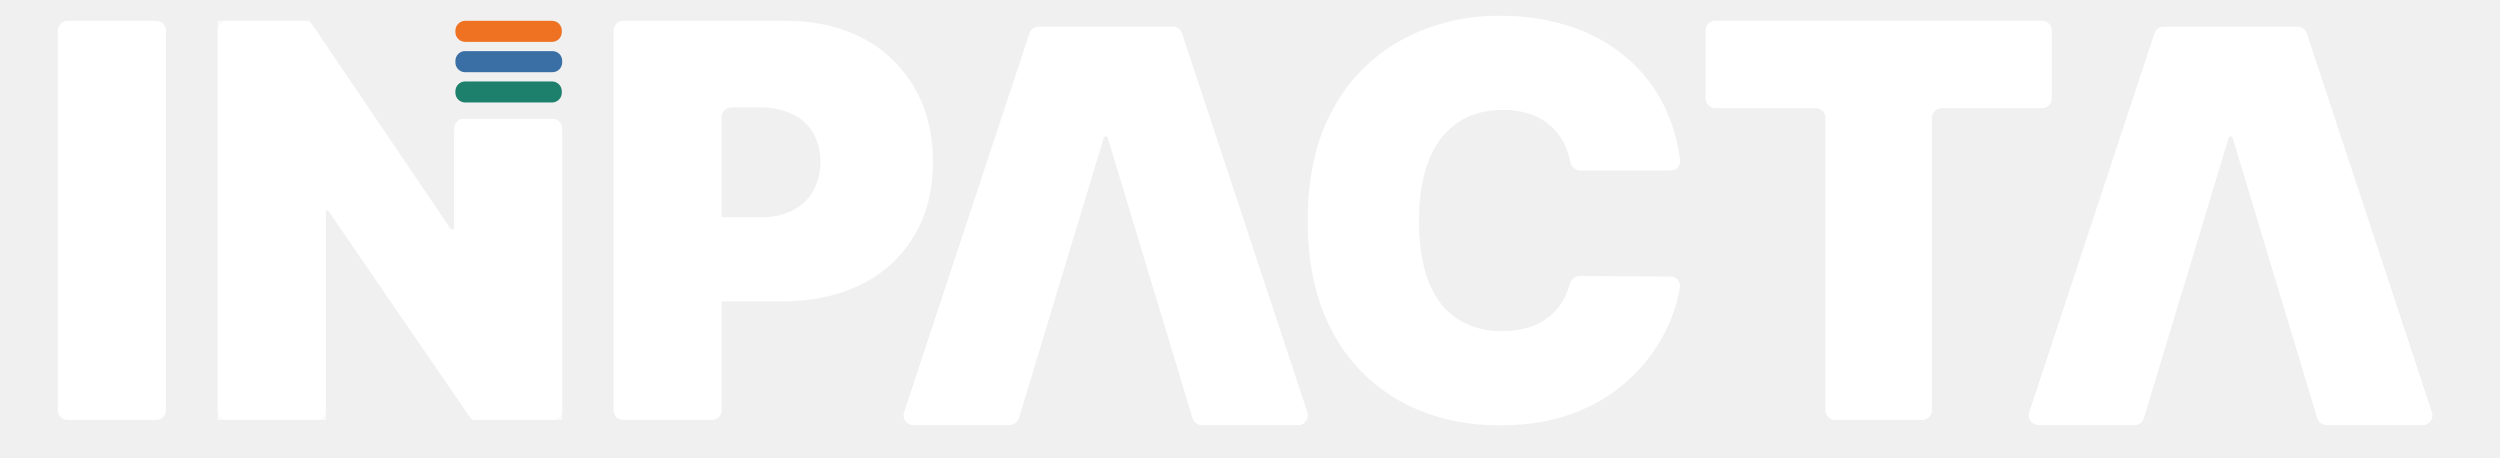
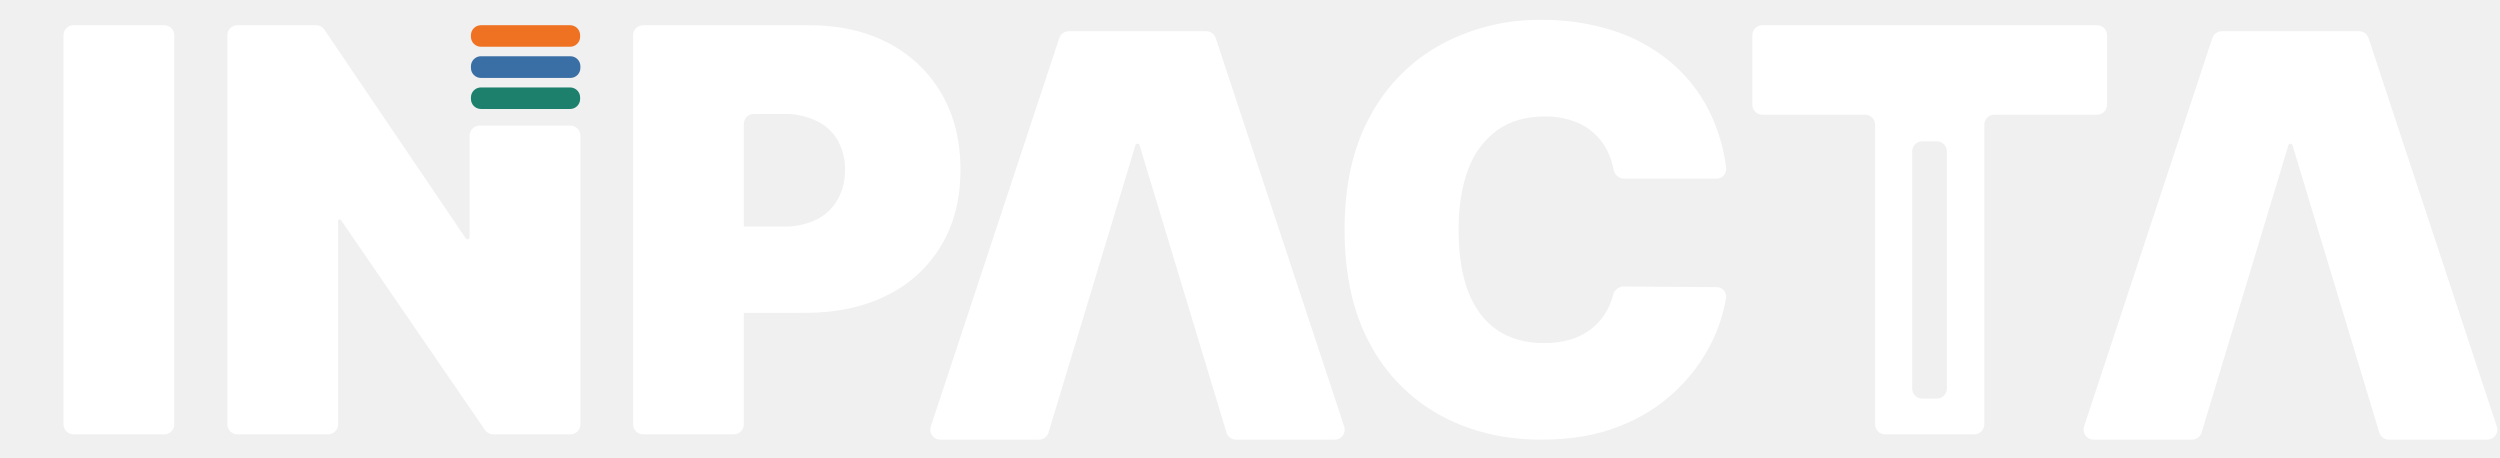
- <svg xmlns="http://www.w3.org/2000/svg" id="Camada_1" data-name="Camada 1" viewBox="0 0 920.65 168.51">
+ <svg xmlns="http://www.w3.org/2000/svg" id="Camada_1" data-name="Camada 1" viewBox="0 0 920.648 168.511">
  <defs>
-     <style>.cls-1{fill:none;}.cls-2{clip-path:url(#clip-path);}.cls-3,.cls-4{fill:#fff;}.cls-4{opacity:0.67;}.cls-5{fill:#ee7221;}.cls-6{fill:#3a6fa6;}.cls-7{fill:#1d806d;}</style>
-     <clipPath id="clip-path">
-       <rect class="cls-1" x="21.31" y="5.63" width="876.36" height="151.24" />
-     </clipPath>
+     <style>.cls-1{fill:#fff;}.cls-2{fill:#ee7221;}.cls-3{fill:#3a6fa6;}.cls-4{fill:#1d806d;}.cls-5{fill:none;}</style>
  </defs>
-   <g class="cls-2">
-     <path class="cls-3" d="M631.71,39.82a3.6,3.6,0,0,1-3.6-3.59v-25a3.6,3.6,0,0,1,3.6-3.6H752a3.6,3.6,0,0,1,3.6,3.6v25a3.6,3.6,0,0,1-3.6,3.59H715.05a3.6,3.6,0,0,0-3.59,3.6V151.07a3.6,3.6,0,0,1-3.6,3.59H675.81a3.59,3.59,0,0,1-3.59-3.59V43.42a3.6,3.6,0,0,0-3.6-3.6Z" />
-     <path class="cls-3" d="M618.7,58.93a3.46,3.46,0,0,1-3.49,3.88H582a3.92,3.92,0,0,1-3.75-3.26,25.86,25.86,0,0,0-1.84-5.84,20.43,20.43,0,0,0-5-7,20.82,20.82,0,0,0-7.66-4.59,29.69,29.69,0,0,0-10.24-1.65q-10,0-17,4.87a30,30,0,0,0-10.45,14q-3.51,9.11-3.51,21.87,0,13.47,3.58,22.58t10.53,13.62a29.46,29.46,0,0,0,16.54,4.52,33.16,33.16,0,0,0,9.89-1.37,23.06,23.06,0,0,0,7.59-4.08,21.27,21.27,0,0,0,5.23-6.38,24.63,24.63,0,0,0,2.16-5.48,4,4,0,0,1,3.75-3l33.42.24a3.38,3.38,0,0,1,3.41,3.85,57.17,57.17,0,0,1-4.78,15.17,61.53,61.53,0,0,1-33.23,30.83q-12.18,4.94-28.3,4.94-20.19,0-36.24-8.67a62.77,62.77,0,0,1-25.28-25.52q-9.24-16.85-9.24-41.22,0-24.53,9.45-41.3a63.07,63.07,0,0,1,25.5-25.44,74,74,0,0,1,35.81-8.68,82.28,82.28,0,0,1,25.57,3.8,61.46,61.46,0,0,1,20.49,11.11A55,55,0,0,1,612.6,38.51,63.15,63.15,0,0,1,618.7,58.93Z" />
-     <path class="cls-3" d="M375.23,154a3.61,3.61,0,0,1-3.45,2.55H336.34a3.59,3.59,0,0,1-3.41-4.72L379.09,12.3a3.6,3.6,0,0,1,3.42-2.47h49.38a3.58,3.58,0,0,1,3.41,2.47l46.17,139.56a3.59,3.59,0,0,1-3.41,4.72H442.62a3.61,3.61,0,0,1-3.45-2.55L407.94,50.79a.77.77,0,0,0-1.48,0Z" />
-     <path class="cls-3" d="M229.57,154.66a3.6,3.6,0,0,1-3.6-3.59V11.27a3.6,3.6,0,0,1,3.6-3.6h59.65q16.32,0,28.55,6.46a46.85,46.85,0,0,1,19,18.16q6.79,11.7,6.79,27.34q0,15.79-7,27.35a46,46,0,0,1-19.53,17.8Q304.52,111,287.79,111H253.61a3.6,3.6,0,0,1-3.6-3.6V83.62a3.6,3.6,0,0,1,3.6-3.6h26.17a26.68,26.68,0,0,0,11.94-2.44,17.89,17.89,0,0,0,7.66-7.11,20.9,20.9,0,0,0,2.72-10.84,20.28,20.28,0,0,0-2.72-10.76A17.08,17.08,0,0,0,291.72,42a26.68,26.68,0,0,0-11.94-2.44H269.35a3.6,3.6,0,0,0-3.6,3.59V151.07a3.59,3.59,0,0,1-3.59,3.59Z" />
-     <rect class="cls-3" x="21.31" y="7.67" width="39.81" height="146.99" rx="3.6" />
-     <path class="cls-3" d="M789.52,154a3.59,3.59,0,0,1-3.44,2.55H750.71a3.6,3.6,0,0,1-3.42-4.72L793.38,12.3a3.6,3.6,0,0,1,3.42-2.47h49.29a3.6,3.6,0,0,1,3.42,2.47L895.6,151.86a3.59,3.59,0,0,1-3.41,4.72H856.81a3.6,3.6,0,0,1-3.44-2.55L822.19,50.79a.78.78,0,0,0-.74-.55.77.77,0,0,0-.74.55Z" />
-     <path class="cls-4" d="M206.19,50.45a.83.83,0,0,1,.84.83V154.66H173.81l-53-77.23H120v77.23H80.18V7.67H114l52.11,76.94h1.15V51.28a.83.83,0,0,1,.84-.83Z" />
-     <path class="cls-3" d="M203.43,43.74a3.6,3.6,0,0,1,3.6,3.6V151.07a3.6,3.6,0,0,1-3.6,3.59H175.71a3.59,3.59,0,0,1-3-1.56L121,77.68a.59.59,0,0,0-.47-.25A.57.57,0,0,0,120,78v73.07a3.6,3.6,0,0,1-3.6,3.59H83.78a3.6,3.6,0,0,1-3.6-3.59V11.27a3.6,3.6,0,0,1,3.6-3.6h28.28a3.6,3.6,0,0,1,3,1.58l50.82,75a.74.74,0,0,0,.62.33.75.75,0,0,0,.75-.75V47.34a3.6,3.6,0,0,1,3.6-3.6Z" />
-     <path class="cls-5" d="M171.3,7.67h32a3.6,3.6,0,0,1,1.37.27,3.87,3.87,0,0,1,1.17.78,3.53,3.53,0,0,1,.78,1.17,3.61,3.61,0,0,1,.27,1.38v.54a3.61,3.61,0,0,1-.27,1.38,3.53,3.53,0,0,1-.78,1.17,3.87,3.87,0,0,1-1.17.78,3.6,3.6,0,0,1-1.37.27h-32a3.65,3.65,0,0,1-1.38-.27,3.82,3.82,0,0,1-1.16-.78,3.53,3.53,0,0,1-.78-1.17,3.62,3.62,0,0,1-.28-1.38v-.54A3.62,3.62,0,0,1,168,9.89a3.53,3.53,0,0,1,.78-1.17,3.82,3.82,0,0,1,1.16-.78A3.65,3.65,0,0,1,171.3,7.67Z" />
-     <path class="cls-6" d="M171.3,18.82h32.13a3.61,3.61,0,0,1,1.38.27A3.59,3.59,0,0,1,206.76,21a3.61,3.61,0,0,1,.27,1.38V23a3.6,3.6,0,0,1-.27,1.37,3.87,3.87,0,0,1-.78,1.17,3.53,3.53,0,0,1-1.17.78,3.61,3.61,0,0,1-1.38.27H171.3a3.65,3.65,0,0,1-1.38-.27,3.49,3.49,0,0,1-1.16-.78,3.53,3.53,0,0,1-.78-1.17A3.61,3.61,0,0,1,167.7,23v-.6A3.62,3.62,0,0,1,168,21a3.53,3.53,0,0,1,.78-1.17,3.82,3.82,0,0,1,1.16-.78A3.65,3.65,0,0,1,171.3,18.82Z" />
-     <path class="cls-7" d="M171.3,30h32a3.6,3.6,0,0,1,1.37.27,3.59,3.59,0,0,1,1.95,1.95,3.61,3.61,0,0,1,.27,1.38v.54a3.61,3.61,0,0,1-.27,1.38,3.39,3.39,0,0,1-.78,1.16,3.53,3.53,0,0,1-1.17.78,3.43,3.43,0,0,1-1.37.28h-32a3.6,3.6,0,0,1-2.54-1.06,3.39,3.39,0,0,1-.78-1.16,3.62,3.62,0,0,1-.28-1.38v-.54a3.62,3.62,0,0,1,.28-1.38,3.53,3.53,0,0,1,.78-1.17,3.49,3.49,0,0,1,1.16-.78A3.65,3.65,0,0,1,171.3,30Z" />
-   </g>
+   <path class="cls-1" d="M635.671,61.819a3.556,3.556,0,0,1-3.58,3.985H598.08a4.018,4.018,0,0,1-3.846-3.351,26.59,26.59,0,0,0-1.888-5.98,21.045,21.045,0,0,0-5.139-7.201,21.426,21.426,0,0,0-7.855-4.702,30.45,30.45,0,0,0-10.497-1.69q-10.278,0-17.4,4.996a30.823,30.823,0,0,0-10.718,14.328q-3.596,9.331-3.597,22.41,0,13.813,3.671,23.145,3.744,9.258,10.792,13.961,7.047,4.629,16.959,4.629a34.01,34.01,0,0,0,10.131-1.396,23.764,23.764,0,0,0,7.781-4.188,21.687,21.687,0,0,0,5.359-6.539,25.002,25.002,0,0,0,2.219-5.617,4.035,4.035,0,0,1,3.837-3.104l34.26.243a3.466,3.466,0,0,1,3.489,3.952,58.518,58.518,0,0,1-4.896,15.547,63.051,63.051,0,0,1-34.063,31.594q-12.481,5.071-28.998,5.07-20.702,0-37.148-8.891a64.419,64.419,0,0,1-25.915-26.157q-9.469-17.267-9.47-42.249,0-25.129,9.691-42.322a64.73,64.73,0,0,1,26.135-26.084,75.925,75.925,0,0,1,36.707-8.89,84.291,84.291,0,0,1,26.208,3.894,63.043,63.043,0,0,1,20.995,11.389,56.24,56.24,0,0,1,14.536,18.296A64.844,64.844,0,0,1,635.671,61.819Z" />
+   <path class="cls-1" d="M386.124,159.291a3.687,3.687,0,0,1-3.528,2.619H346.271a3.686,3.686,0,0,1-3.5-4.844l47.318-143.042a3.686,3.686,0,0,1,3.5-2.529H444.202a3.686,3.686,0,0,1,3.5,2.529l47.318,143.042a3.686,3.686,0,0,1-3.5,4.844H455.195a3.687,3.687,0,0,1-3.528-2.619L419.655,53.482a.794.794,0,0,0-1.519,0Z" />
+   <path class="cls-1" d="M236.837,159.944a3.686,3.686,0,0,1-3.687-3.687V12.97a3.687,3.687,0,0,1,3.687-3.687h61.137q16.719,0,29.258,6.621a47.967,47.967,0,0,1,19.505,18.612q6.966,11.991,6.966,28.028,0,16.184-7.186,28.028a47.271,47.271,0,0,1-20.019,18.244q-12.833,6.4-29.992,6.4H261.476a3.686,3.686,0,0,1-3.687-3.687V87.123a3.686,3.686,0,0,1,3.687-3.687h26.818a27.41,27.41,0,0,0,12.246-2.501,18.249,18.249,0,0,0,7.846-7.283A21.406,21.406,0,0,0,311.173,62.544a20.771,20.771,0,0,0-2.787-11.035,17.498,17.498,0,0,0-7.846-7.062A27.408,27.408,0,0,0,288.294,41.946H277.607a3.687,3.687,0,0,0-3.687,3.687V156.257a3.686,3.686,0,0,1-3.687,3.687Z" />
+   <path class="cls-1" d="M27.067,9.283H60.492a3.687,3.687,0,0,1,3.687,3.687V156.257a3.687,3.687,0,0,1-3.687,3.687H27.067a3.687,3.687,0,0,1-3.687-3.687V12.97A3.687,3.687,0,0,1,27.067,9.283Z" />
+   <path class="cls-1" d="M810.755,159.289a3.687,3.687,0,0,1-3.529,2.621h-36.256a3.686,3.686,0,0,1-3.5-4.843L814.712,14.026a3.688,3.688,0,0,1,3.501-2.53h50.522a3.688,3.688,0,0,1,3.501,2.53L919.478,157.067a3.686,3.686,0,0,1-3.5,4.843H879.722a3.687,3.687,0,0,1-3.529-2.621L844.232,53.481a.792.792,0,0,0-1.516,0Z" />
+   <path class="cls-1" d="M772.26,9.283H649.003a3.687,3.687,0,0,0-3.687,3.687v25.584a3.687,3.687,0,0,0,3.687,3.687H686.837a3.687,3.687,0,0,1,3.687,3.687v110.331a3.686,3.686,0,0,0,3.687,3.687h32.843a3.686,3.686,0,0,0,3.687-3.687V45.927a3.687,3.687,0,0,1,3.687-3.687h37.833a3.687,3.687,0,0,0,3.687-3.687V12.97A3.687,3.687,0,0,0,772.26,9.283ZM716.961,143.108a3.686,3.686,0,0,1-3.687,3.687h-5.407a3.686,3.686,0,0,1-3.687-3.687V55.735a3.687,3.687,0,0,1,3.687-3.687h5.407a3.687,3.687,0,0,1,3.687,3.687Z" />
+   <path class="cls-1" d="M210.047,46.254a3.687,3.687,0,0,1,3.687,3.687V156.257a3.686,3.686,0,0,1-3.687,3.687H181.631a3.686,3.686,0,0,1-3.04-1.601L125.565,81.039a.577.577,0,0,0-1.052.326v74.892a3.686,3.686,0,0,1-3.687,3.687H87.405a3.686,3.686,0,0,1-3.687-3.687V12.97A3.687,3.687,0,0,1,87.405,9.283h28.989a3.687,3.687,0,0,1,3.052,1.619l52.09,76.905a.767.767,0,0,0,1.402-.43V49.941a3.687,3.687,0,0,1,3.687-3.687Z" />
+   <path class="cls-2" d="M177.113,9.283h32.835a3.687,3.687,0,0,1,3.687,3.687v.559a3.687,3.687,0,0,1-3.687,3.687H177.113a3.686,3.686,0,0,1-3.687-3.687v-.559a3.687,3.687,0,0,1,3.687-3.687Z" />
+   <path class="cls-3" d="M177.113,20.712h32.934a3.686,3.686,0,0,1,3.687,3.687V25.013a3.687,3.687,0,0,1-3.687,3.687h-32.934a3.687,3.687,0,0,1-3.687-3.687V24.398a3.686,3.686,0,0,1,3.687-3.687Z" />
+   <path class="cls-4" d="M177.113,32.2h32.835a3.687,3.687,0,0,1,3.687,3.687v.559a3.687,3.687,0,0,1-3.687,3.687H177.113a3.687,3.687,0,0,1-3.687-3.687V35.886a3.686,3.686,0,0,1,3.687-3.687Z" />
+   <rect class="cls-5" x="23.38" y="7.189" width="897.267" height="154.132" />
</svg>
